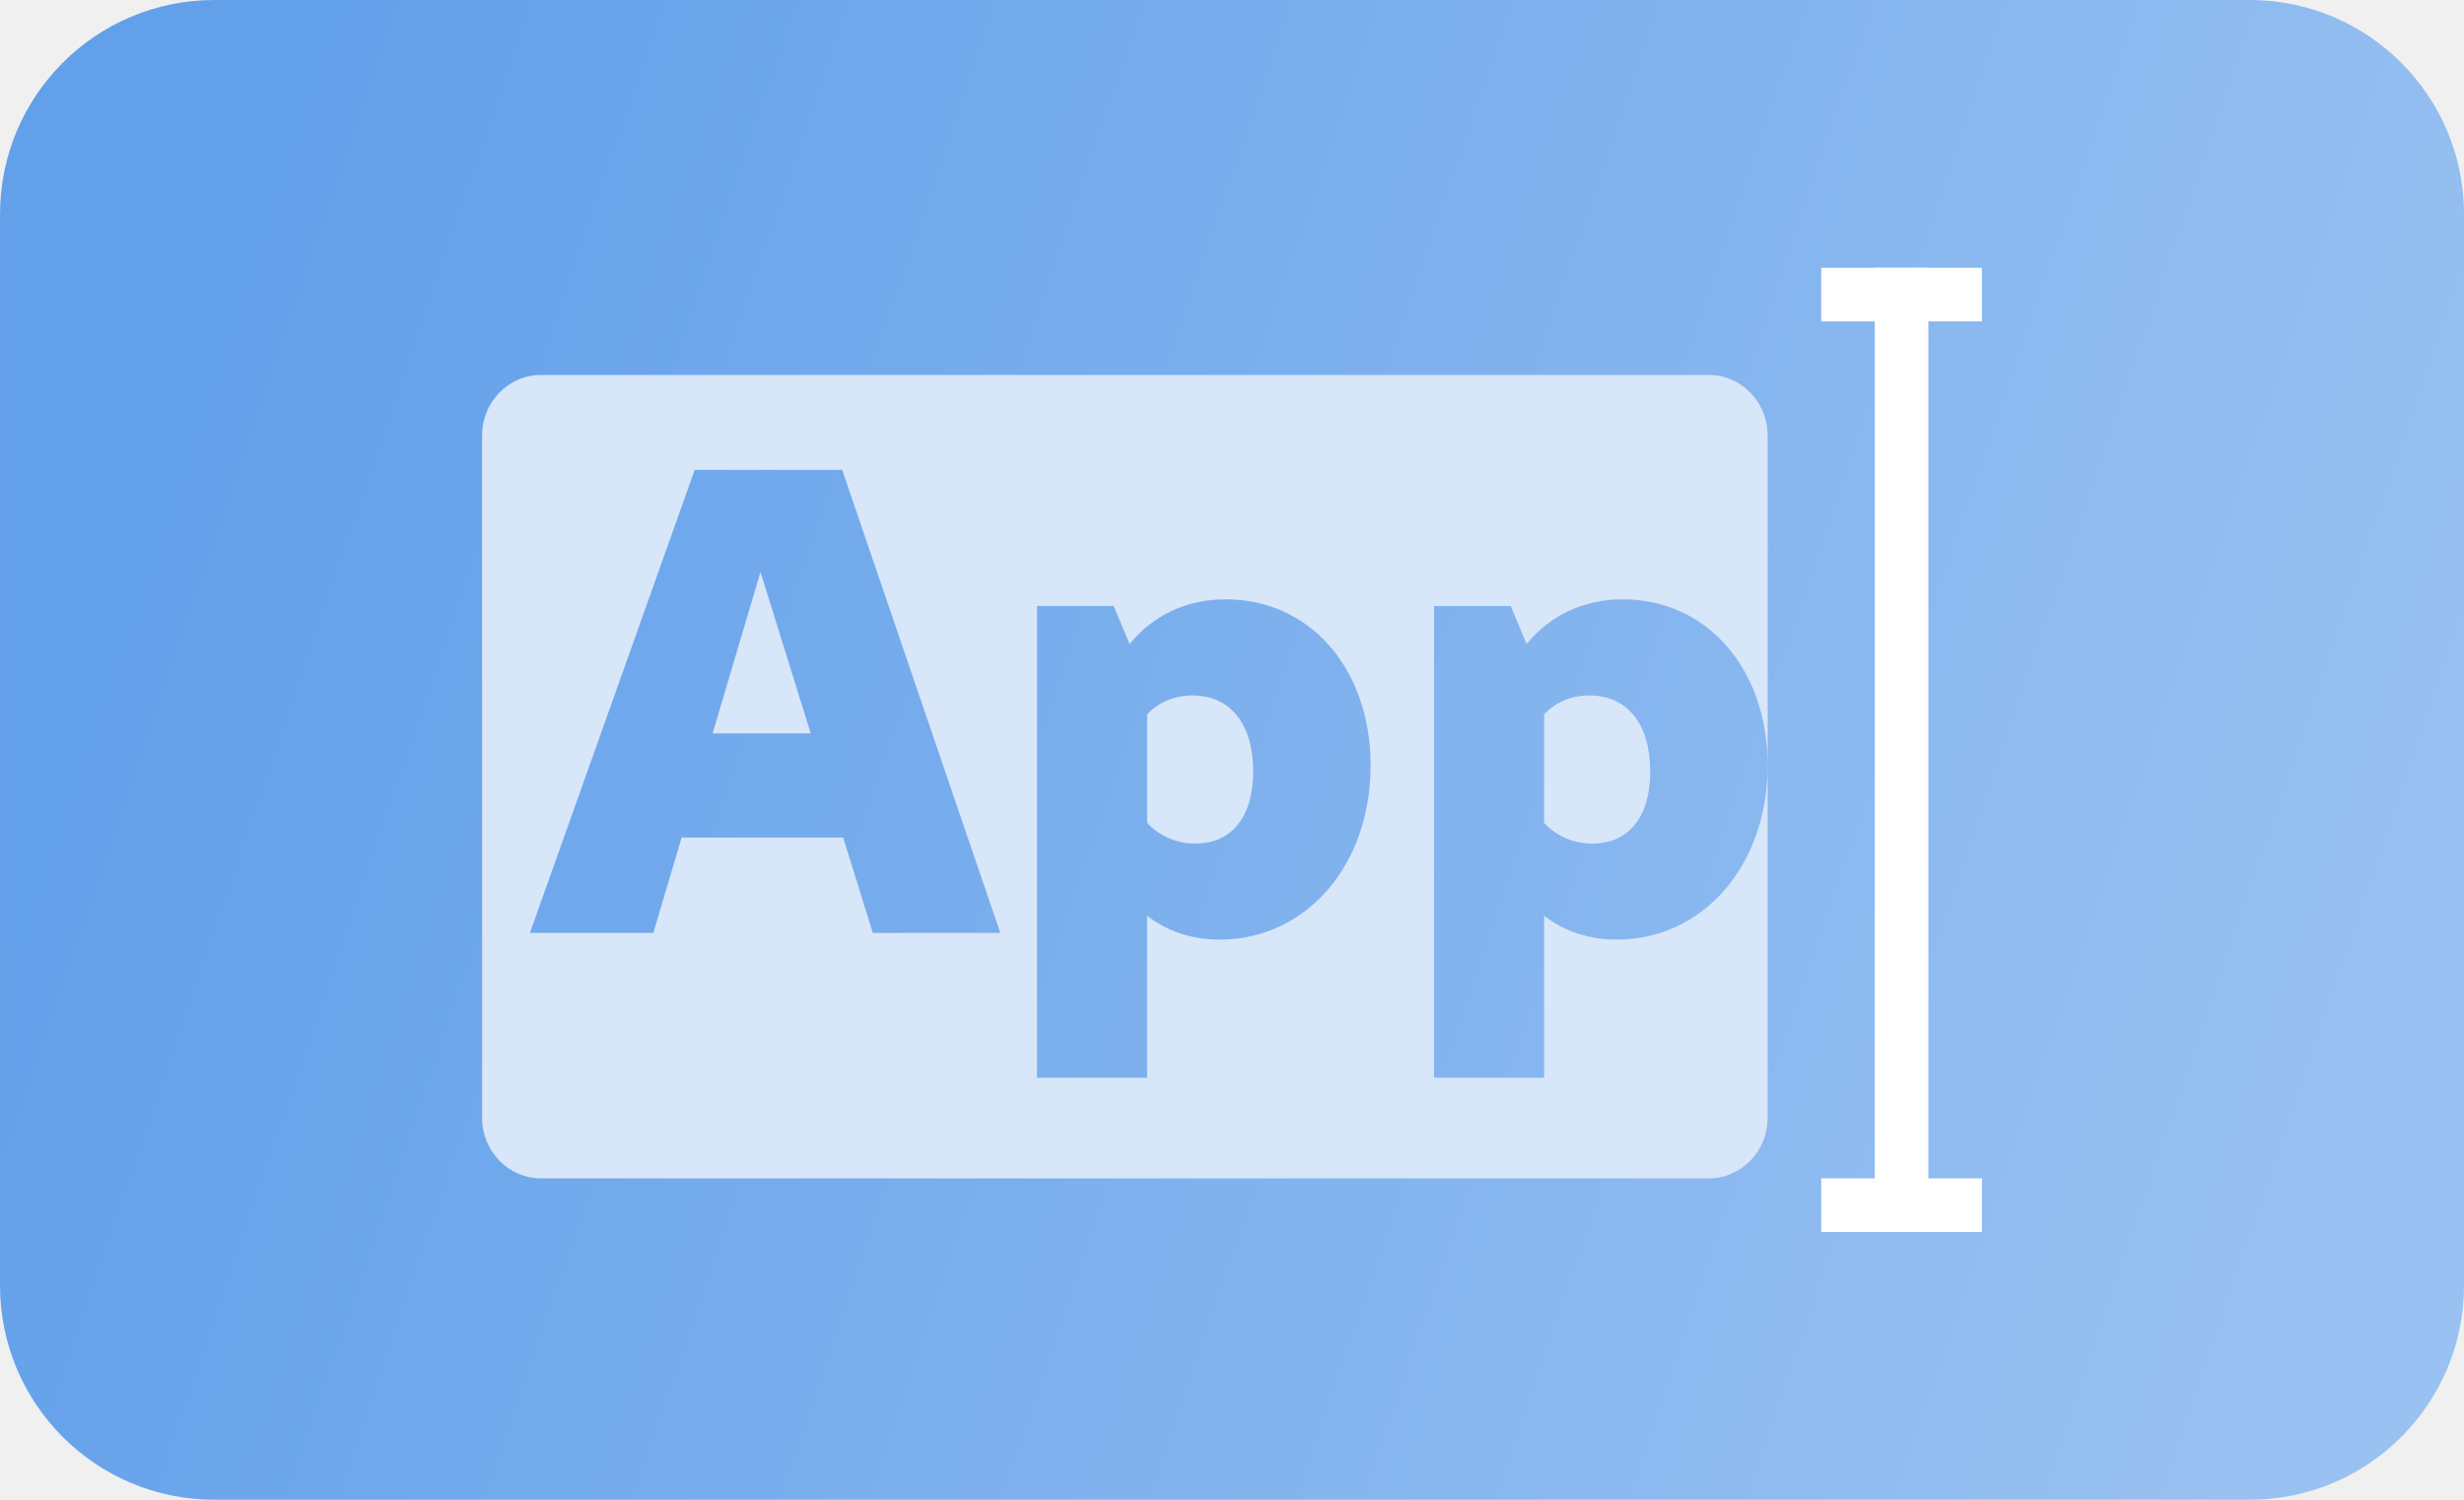
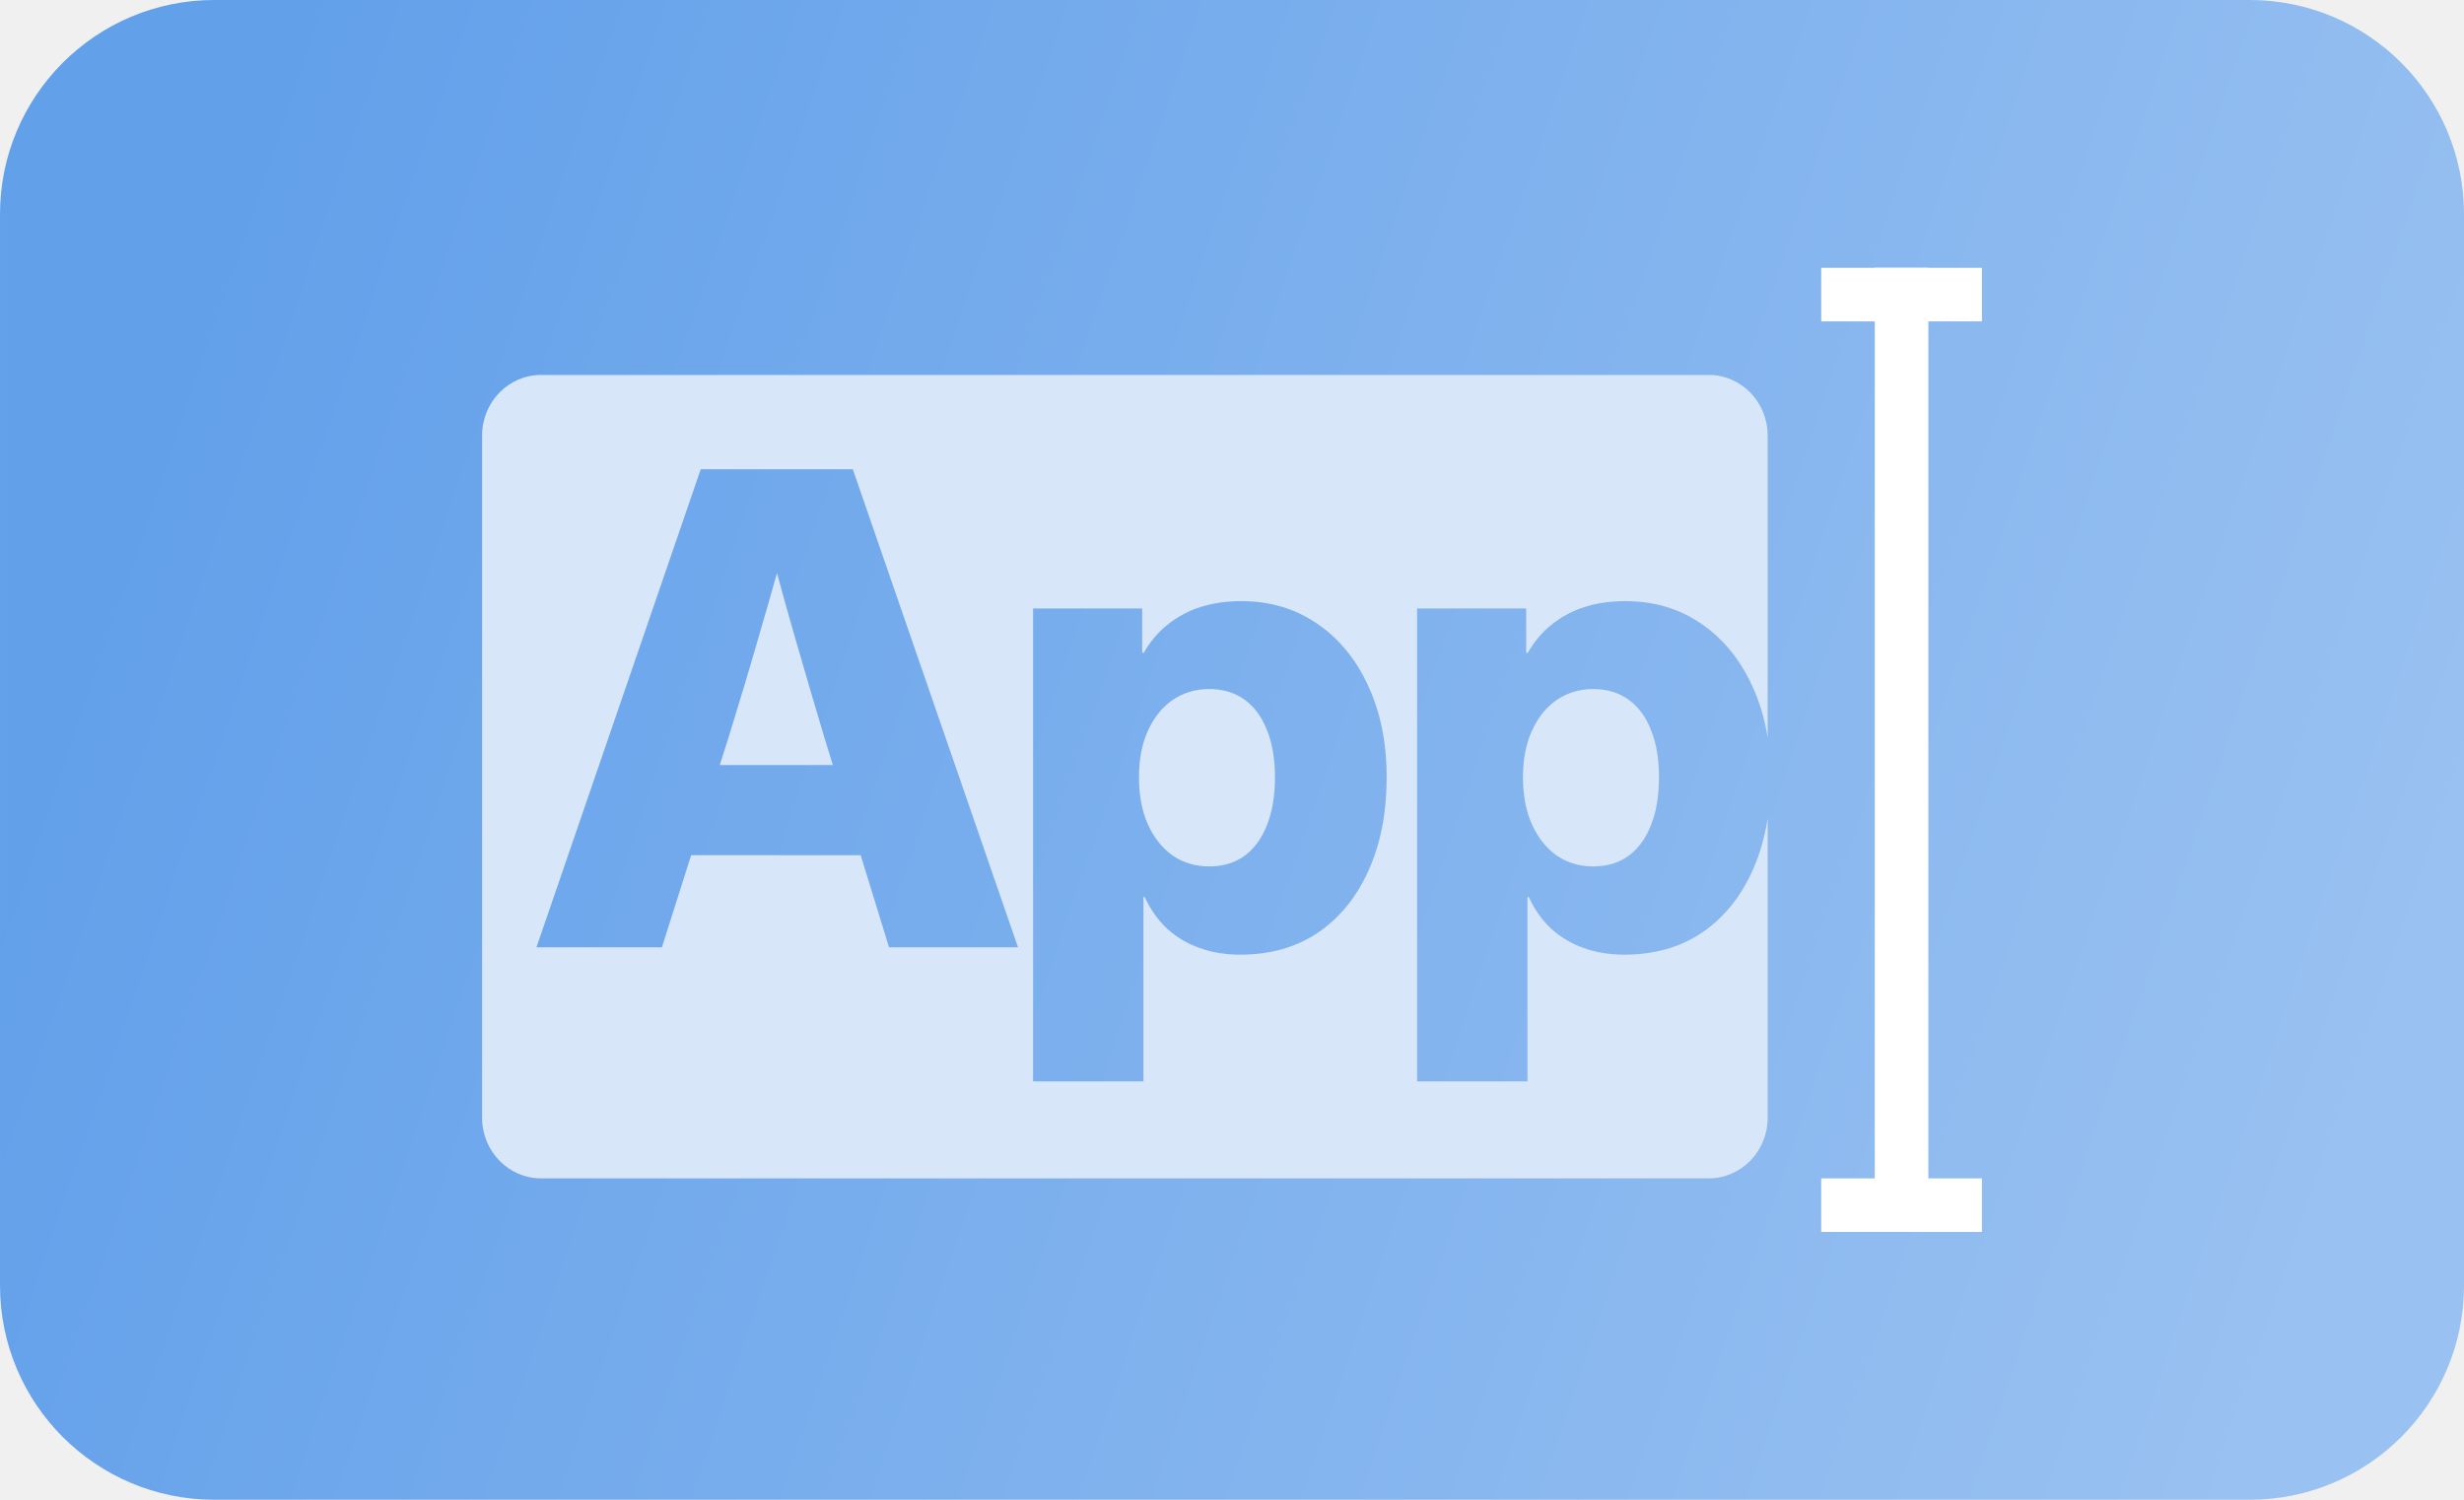
<svg xmlns="http://www.w3.org/2000/svg" xmlns:xlink="http://www.w3.org/1999/xlink" height="140" width="230" version="1.1" id="svg18">
  <defs id="defs22">
    <linearGradient id="linearGradient1">
      <stop style="stop-color:#62a0ea;stop-opacity:1" offset="0" id="stop1" />
      <stop style="stop-color:#99c1f1;stop-opacity:1" offset="1" id="stop2" />
    </linearGradient>
    <linearGradient xlink:href="#linearGradient1" id="linearGradient2" x1="15" y1="35" x2="220" y2="105" gradientUnits="userSpaceOnUse" />
  </defs>
  <rect style="font-variation-settings:normal;opacity:1;vector-effect:none;fill:url(#linearGradient2);fill-opacity:1;stroke:none;stroke-width:18;stroke-linecap:round;stroke-linejoin:miter;stroke-miterlimit:4;stroke-dasharray:none;stroke-dashoffset:26.4;stroke-opacity:1;-inkscape-stroke:none;stop-color:#000000;stop-opacity:1" width="230" height="140" x="0.001" ry="20" rx="20" id="rect2" y="0" />
-   <path id="path4" style="fill:#d7e6f9;fill-opacity:1;stroke:none;stroke-width:2.017;stroke-linecap:round;stroke-dashoffset:26.4" d="M 176.081 122.237 A 1.456 1.456 0 0 0 174.625 123.693 L 174.625 140.096 A 1.456 1.456 0 0 0 176.081 141.552 L 204.919 141.552 A 1.456 1.456 0 0 0 206.375 140.096 L 206.375 123.693 A 1.456 1.456 0 0 0 204.919 122.237 L 176.081 122.237 z M 179.876 124.52 L 183.518 124.52 L 187.424 135.652 L 184.276 135.652 L 183.542 133.358 L 179.553 133.358 L 178.854 135.652 L 175.806 135.652 L 179.876 124.52 z M 181.501 126.974 L 180.317 130.856 L 182.742 130.856 L 181.501 126.974 z M 192.993 127.632 C 195.07 127.632 196.569 129.3 196.569 131.626 C 196.569 134.032 194.971 135.812 192.845 135.812 C 192.146 135.812 191.541 135.607 191.049 135.239 L 191.049 139.133 L 188.33 139.133 L 188.33 127.793 L 190.225 127.793 L 190.616 128.706 C 191.195 128.021 192.011 127.632 192.993 127.632 z M 202.798 127.632 C 204.875 127.632 206.374 129.3 206.374 131.626 C 206.374 134.032 204.776 135.812 202.65 135.812 C 201.951 135.812 201.347 135.608 200.854 135.239 L 200.854 139.133 L 198.135 139.133 L 198.135 127.793 L 200.03 127.793 L 200.421 128.706 C 201.001 128.022 201.816 127.632 202.798 127.632 z M 192.17 129.942 C 191.723 129.942 191.331 130.107 191.049 130.396 L 191.049 133.005 C 191.35 133.319 191.766 133.503 192.235 133.503 C 193.142 133.503 193.669 132.861 193.669 131.77 C 193.669 130.615 193.092 129.942 192.17 129.942 z M 201.975 129.942 C 201.529 129.942 201.137 130.106 200.854 130.395 L 200.854 133.006 C 201.155 133.32 201.571 133.503 202.041 133.503 C 202.947 133.503 203.474 132.861 203.474 131.77 C 203.474 130.615 202.898 129.942 201.975 129.942 z " transform="matrix(3.779528,0,0,3.882992,-615,-439.6453)" />
+   <path id="path4" style="fill:#d7e6f9;fill-opacity:1;stroke:none;stroke-width:2.017;stroke-linecap:round;stroke-dashoffset:26.4" d="M 176.081 122.237 C 175.277 122.237 174.625 122.889 174.625 123.693 L 174.625 140.096 C 174.625 140.9 175.277 141.552 176.081 141.552 L 204.919 141.552 C 205.723 141.552 206.375 140.9 206.375 140.096 L 206.375 132.898 C 206.302 133.358 206.177 133.779 205.997 134.161 C 205.701 134.799 205.284 135.295 204.745 135.65 C 204.206 136 203.57 136.174 202.836 136.174 C 202.466 136.174 202.131 136.12 201.83 136.013 C 201.528 135.91 201.262 135.755 201.029 135.55 C 200.802 135.344 200.617 135.09 200.475 134.786 L 200.443 134.786 L 200.443 139.221 L 197.717 139.221 L 197.717 127.852 L 200.411 127.852 L 200.411 128.917 L 200.451 128.917 C 200.615 128.639 200.815 128.41 201.053 128.23 C 201.291 128.045 201.56 127.906 201.861 127.814 C 202.167 127.721 202.5 127.675 202.859 127.675 C 203.567 127.675 204.191 127.855 204.73 128.215 C 205.268 128.57 205.688 129.066 205.989 129.703 C 206.173 130.085 206.301 130.502 206.375 130.954 L 206.375 123.693 C 206.375 122.889 205.723 122.237 204.919 122.237 L 176.081 122.237 z M 180.025 124.505 L 183.781 124.505 L 187.861 135.997 L 184.676 135.997 L 183.975 133.783 L 179.788 133.783 L 179.066 135.997 L 175.968 135.997 L 180.025 124.505 z M 181.908 126.998 C 181.769 127.482 181.633 127.947 181.498 128.392 C 181.245 129.251 180.983 130.102 180.714 130.945 L 180.495 131.616 L 183.288 131.616 L 183.076 130.945 C 182.817 130.102 182.56 129.251 182.307 128.392 C 182.175 127.947 182.042 127.482 181.908 126.998 z M 193.375 127.675 C 194.083 127.675 194.707 127.855 195.245 128.215 C 195.784 128.57 196.204 129.066 196.505 129.703 C 196.812 130.341 196.965 131.076 196.965 131.909 C 196.965 132.768 196.814 133.519 196.513 134.161 C 196.217 134.799 195.8 135.295 195.261 135.65 C 194.723 136 194.086 136.174 193.351 136.174 C 192.982 136.174 192.646 136.12 192.345 136.013 C 192.044 135.91 191.777 135.755 191.545 135.55 C 191.318 135.344 191.133 135.09 190.99 134.786 L 190.959 134.786 L 190.959 139.221 L 188.233 139.221 L 188.233 127.852 L 190.927 127.852 L 190.927 128.917 L 190.967 128.917 C 191.13 128.639 191.331 128.41 191.569 128.23 C 191.806 128.045 192.076 127.906 192.377 127.814 C 192.683 127.721 193.016 127.675 193.375 127.675 z M 192.583 129.788 C 192.245 129.788 191.944 129.876 191.68 130.051 C 191.421 130.225 191.217 130.472 191.069 130.791 C 190.922 131.105 190.848 131.477 190.848 131.909 C 190.848 132.346 190.922 132.724 191.069 133.043 C 191.217 133.362 191.421 133.611 191.68 133.791 C 191.944 133.966 192.245 134.053 192.583 134.053 C 192.921 134.053 193.212 133.969 193.455 133.799 C 193.698 133.624 193.883 133.377 194.009 133.058 C 194.141 132.74 194.207 132.356 194.207 131.909 C 194.207 131.467 194.141 131.089 194.009 130.775 C 193.883 130.457 193.698 130.213 193.455 130.043 C 193.212 129.873 192.921 129.788 192.583 129.788 z M 202.067 129.788 C 201.729 129.788 201.428 129.876 201.164 130.051 C 200.905 130.225 200.702 130.472 200.554 130.791 C 200.406 131.105 200.332 131.477 200.332 131.909 C 200.332 132.346 200.406 132.724 200.554 133.043 C 200.702 133.362 200.905 133.611 201.164 133.791 C 201.428 133.966 201.729 134.053 202.067 134.053 C 202.405 134.053 202.696 133.969 202.939 133.799 C 203.182 133.624 203.367 133.377 203.494 133.058 C 203.626 132.74 203.691 132.356 203.691 131.909 C 203.691 131.467 203.626 131.089 203.494 130.775 C 203.367 130.457 203.182 130.213 202.939 130.043 C 202.696 129.873 202.405 129.788 202.067 129.788 z " transform="matrix(3.779528,0,0,3.882992,-615,-439.6453)" />
  <path style="fill:#ffffff;stroke-width:2;stop-color:#000000" d="m 175.001,25 h 5 V 115 h -5 z" id="path10" />
  <rect style="fill:#ffffff;stroke-width:2;stop-color:#000000" width="15.001" height="5" x="169.999" y="25" rx="0" ry="0" id="rect12" />
  <rect style="fill:#ffffff;stroke-width:2;stop-color:#000000" width="15.001" height="5" x="169.999" y="110" rx="0" ry="0" id="rect14" />
</svg>
